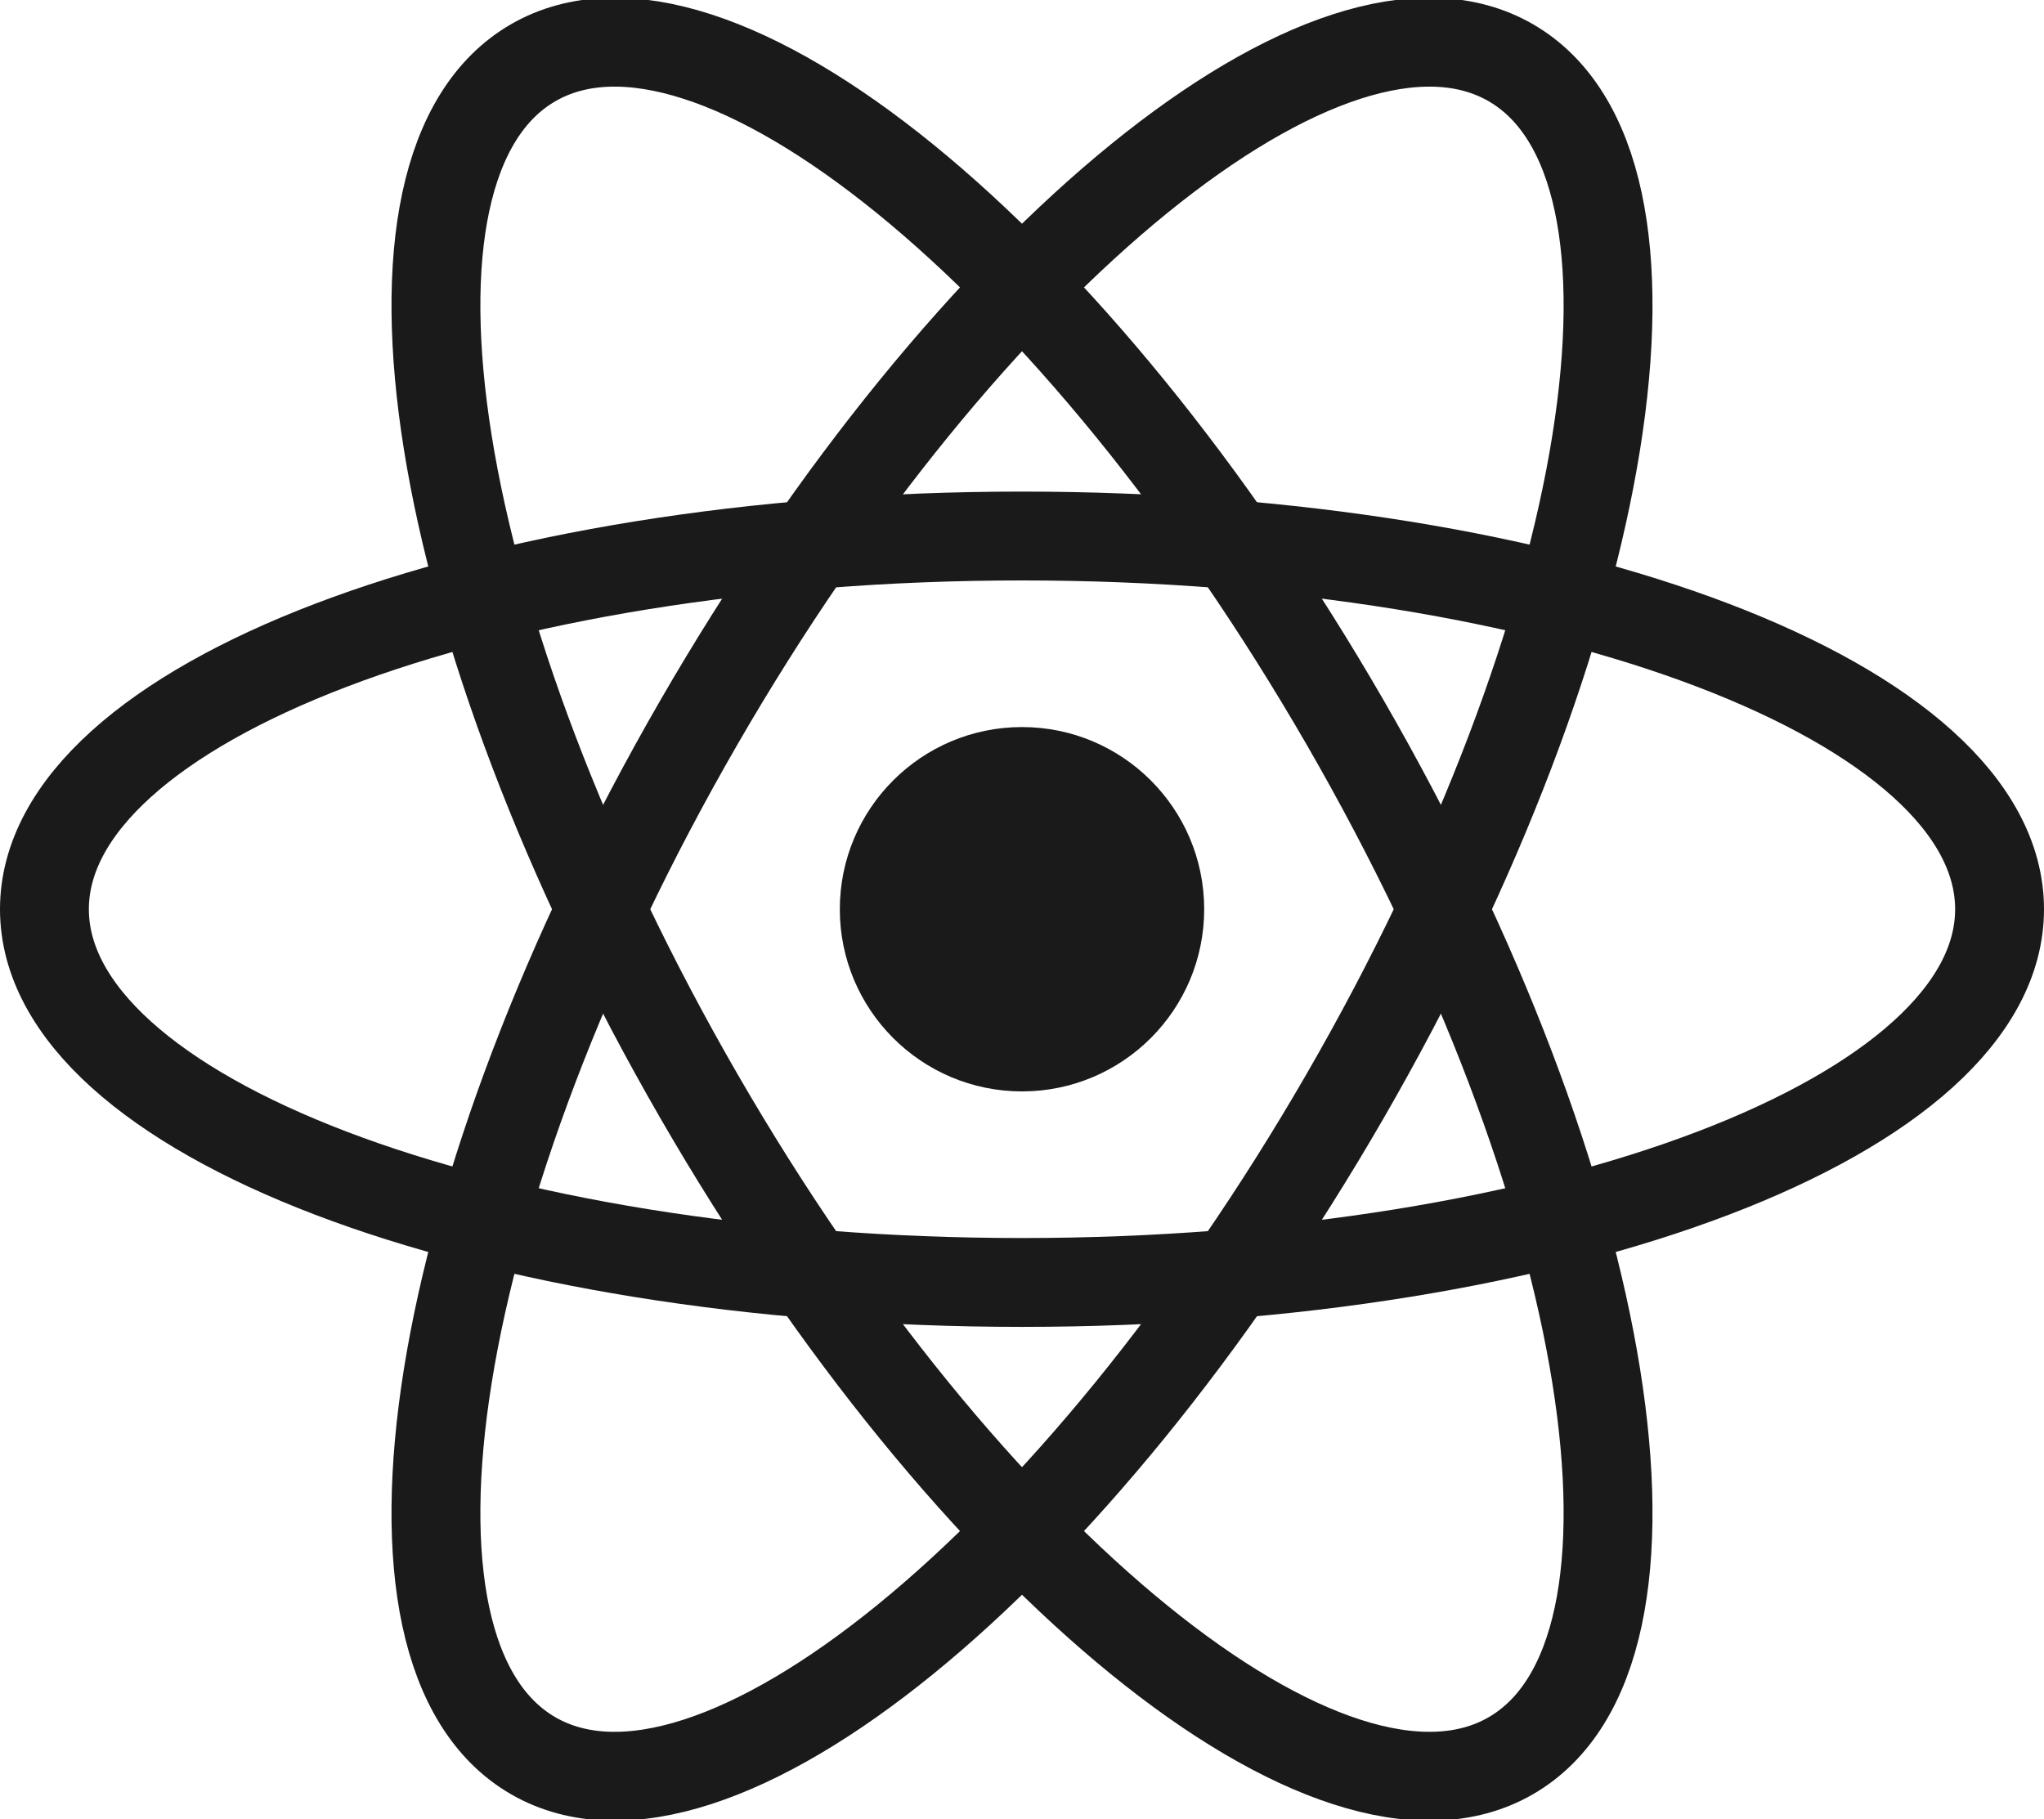
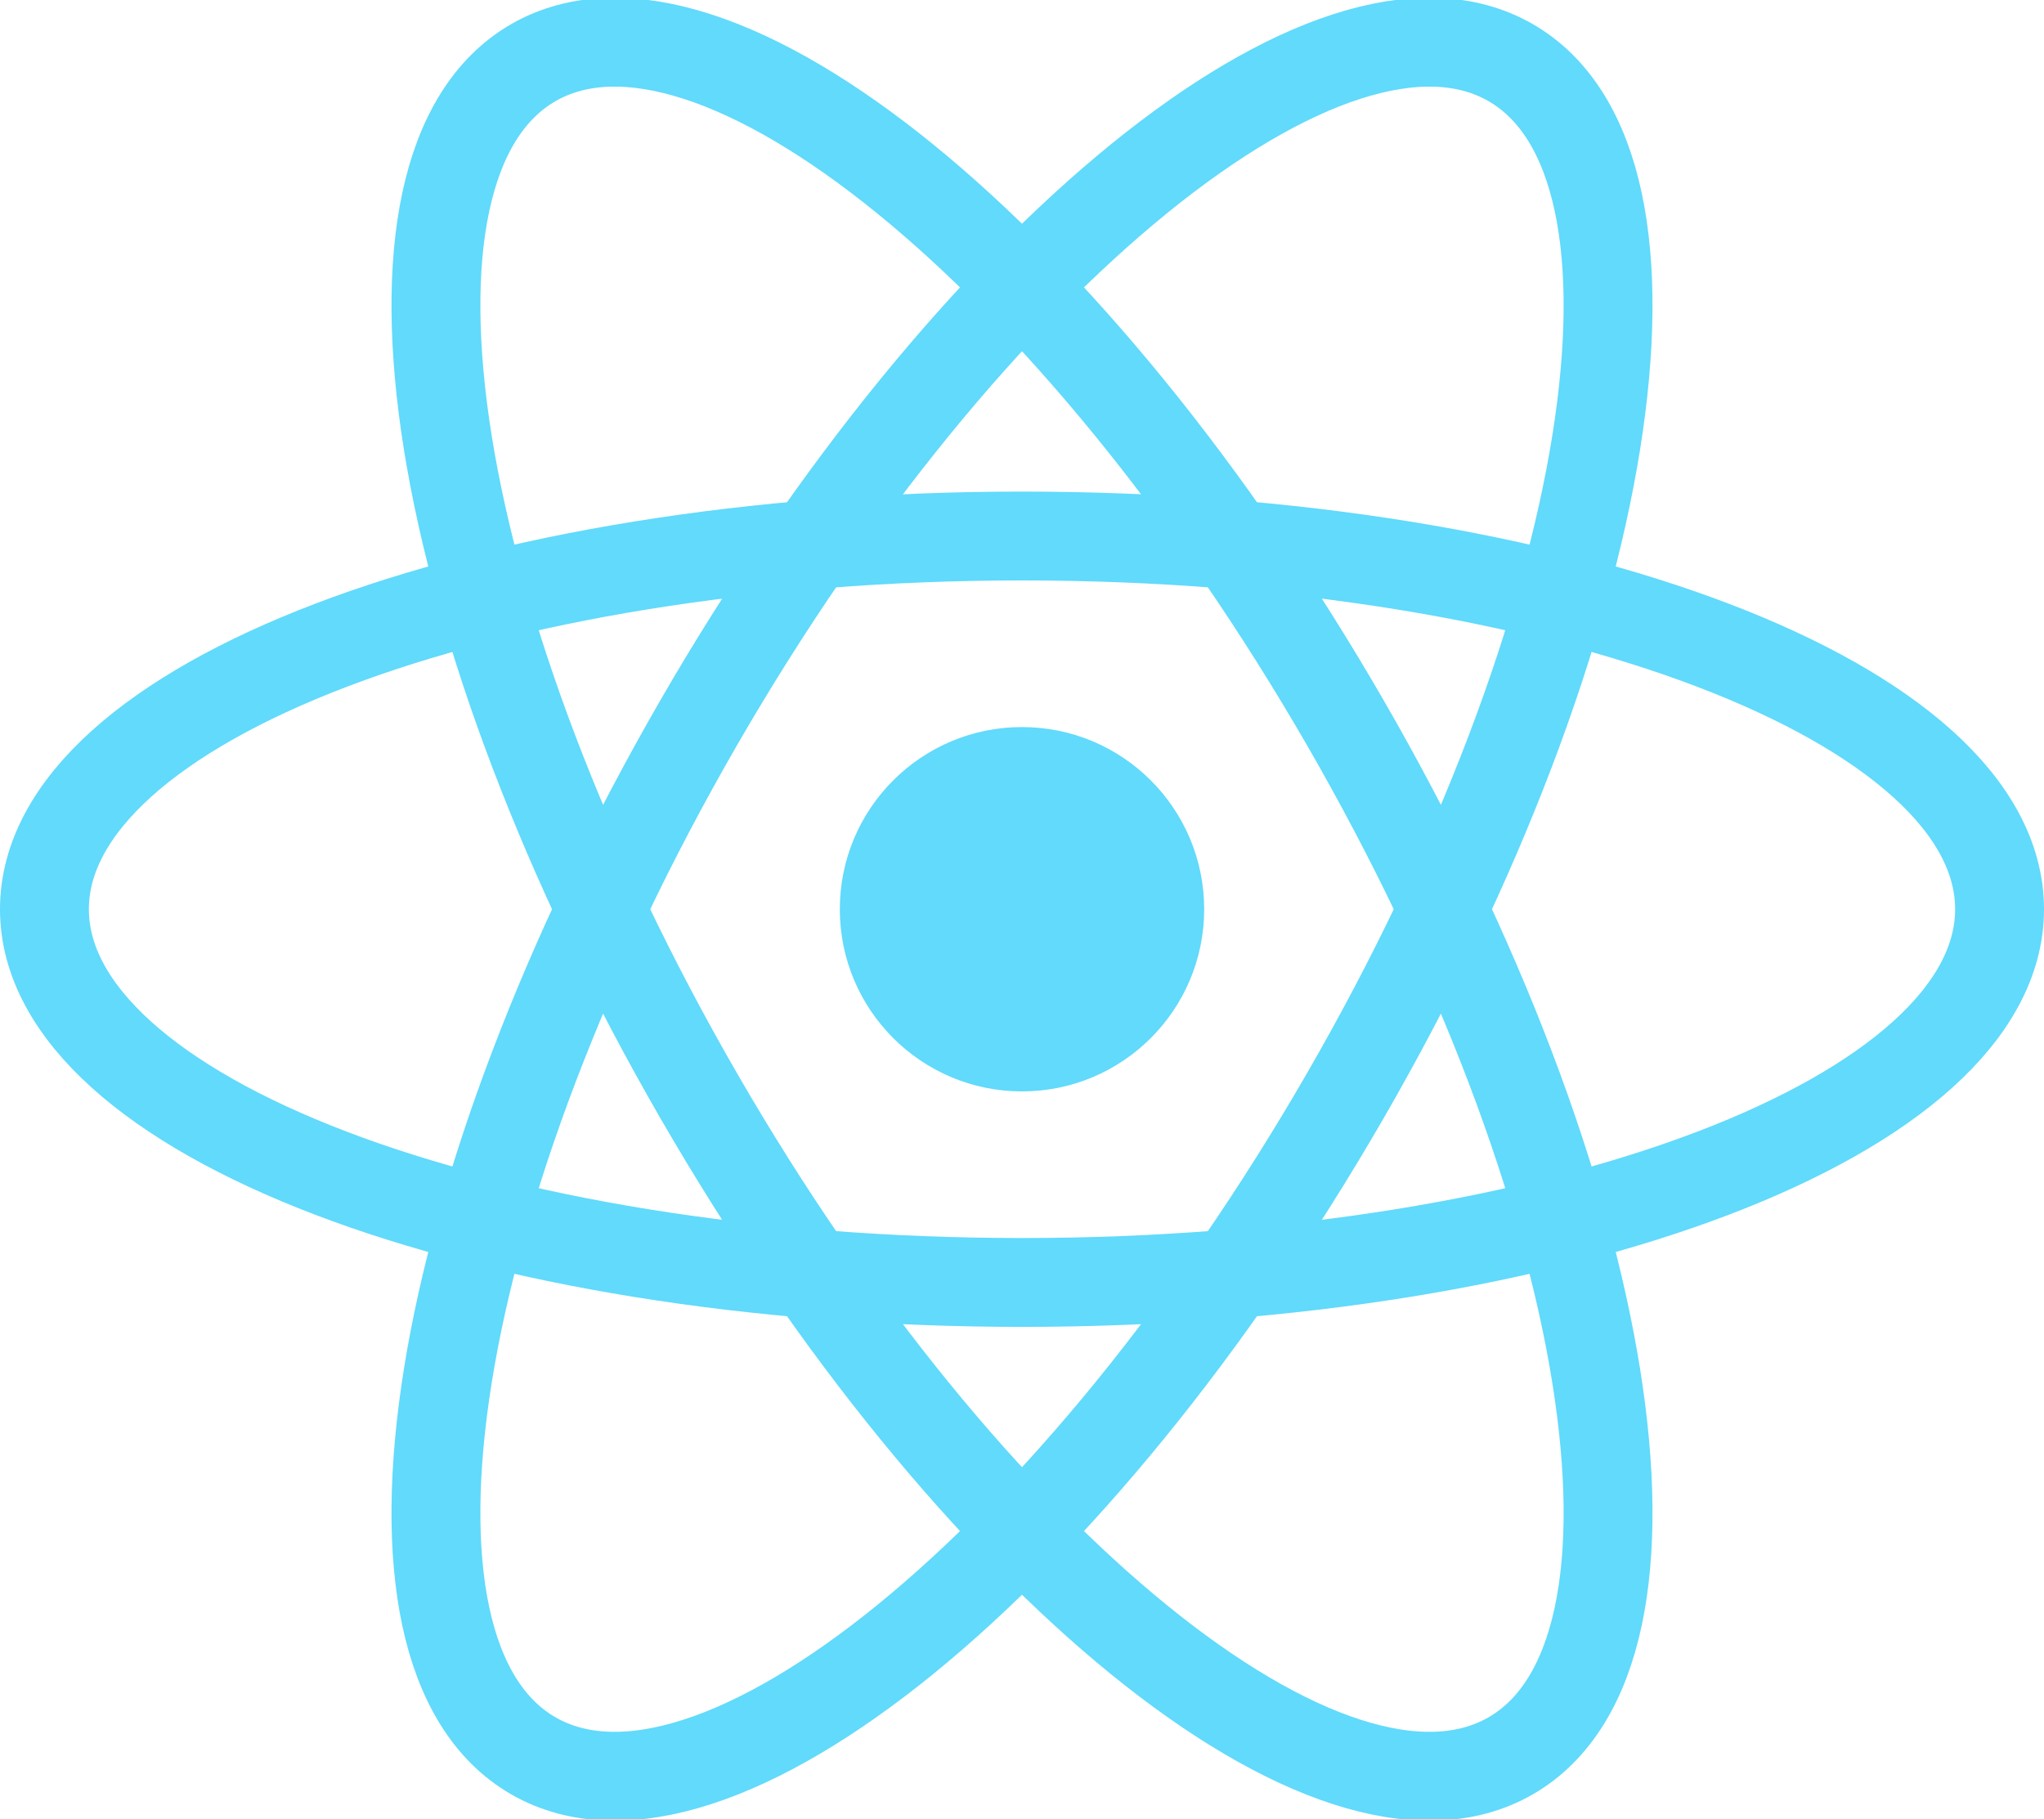
<svg xmlns="http://www.w3.org/2000/svg" viewBox="-11.5 -10.232 23 20.463">
-   <circle r="2.05" fill="#1a1a1a" />
-   <g stroke="#1a1a1a" fill="none" stroke-width="1">
+   <circle r="2.05" fill="#61dafb" />
+   <g stroke="#61dafb" fill="none" stroke-width="1">
    <ellipse rx="11" ry="4.2" />
    <ellipse rx="11" ry="4.2" transform="rotate(60)" />
    <ellipse rx="11" ry="4.2" transform="rotate(120)" />
  </g>
</svg>
